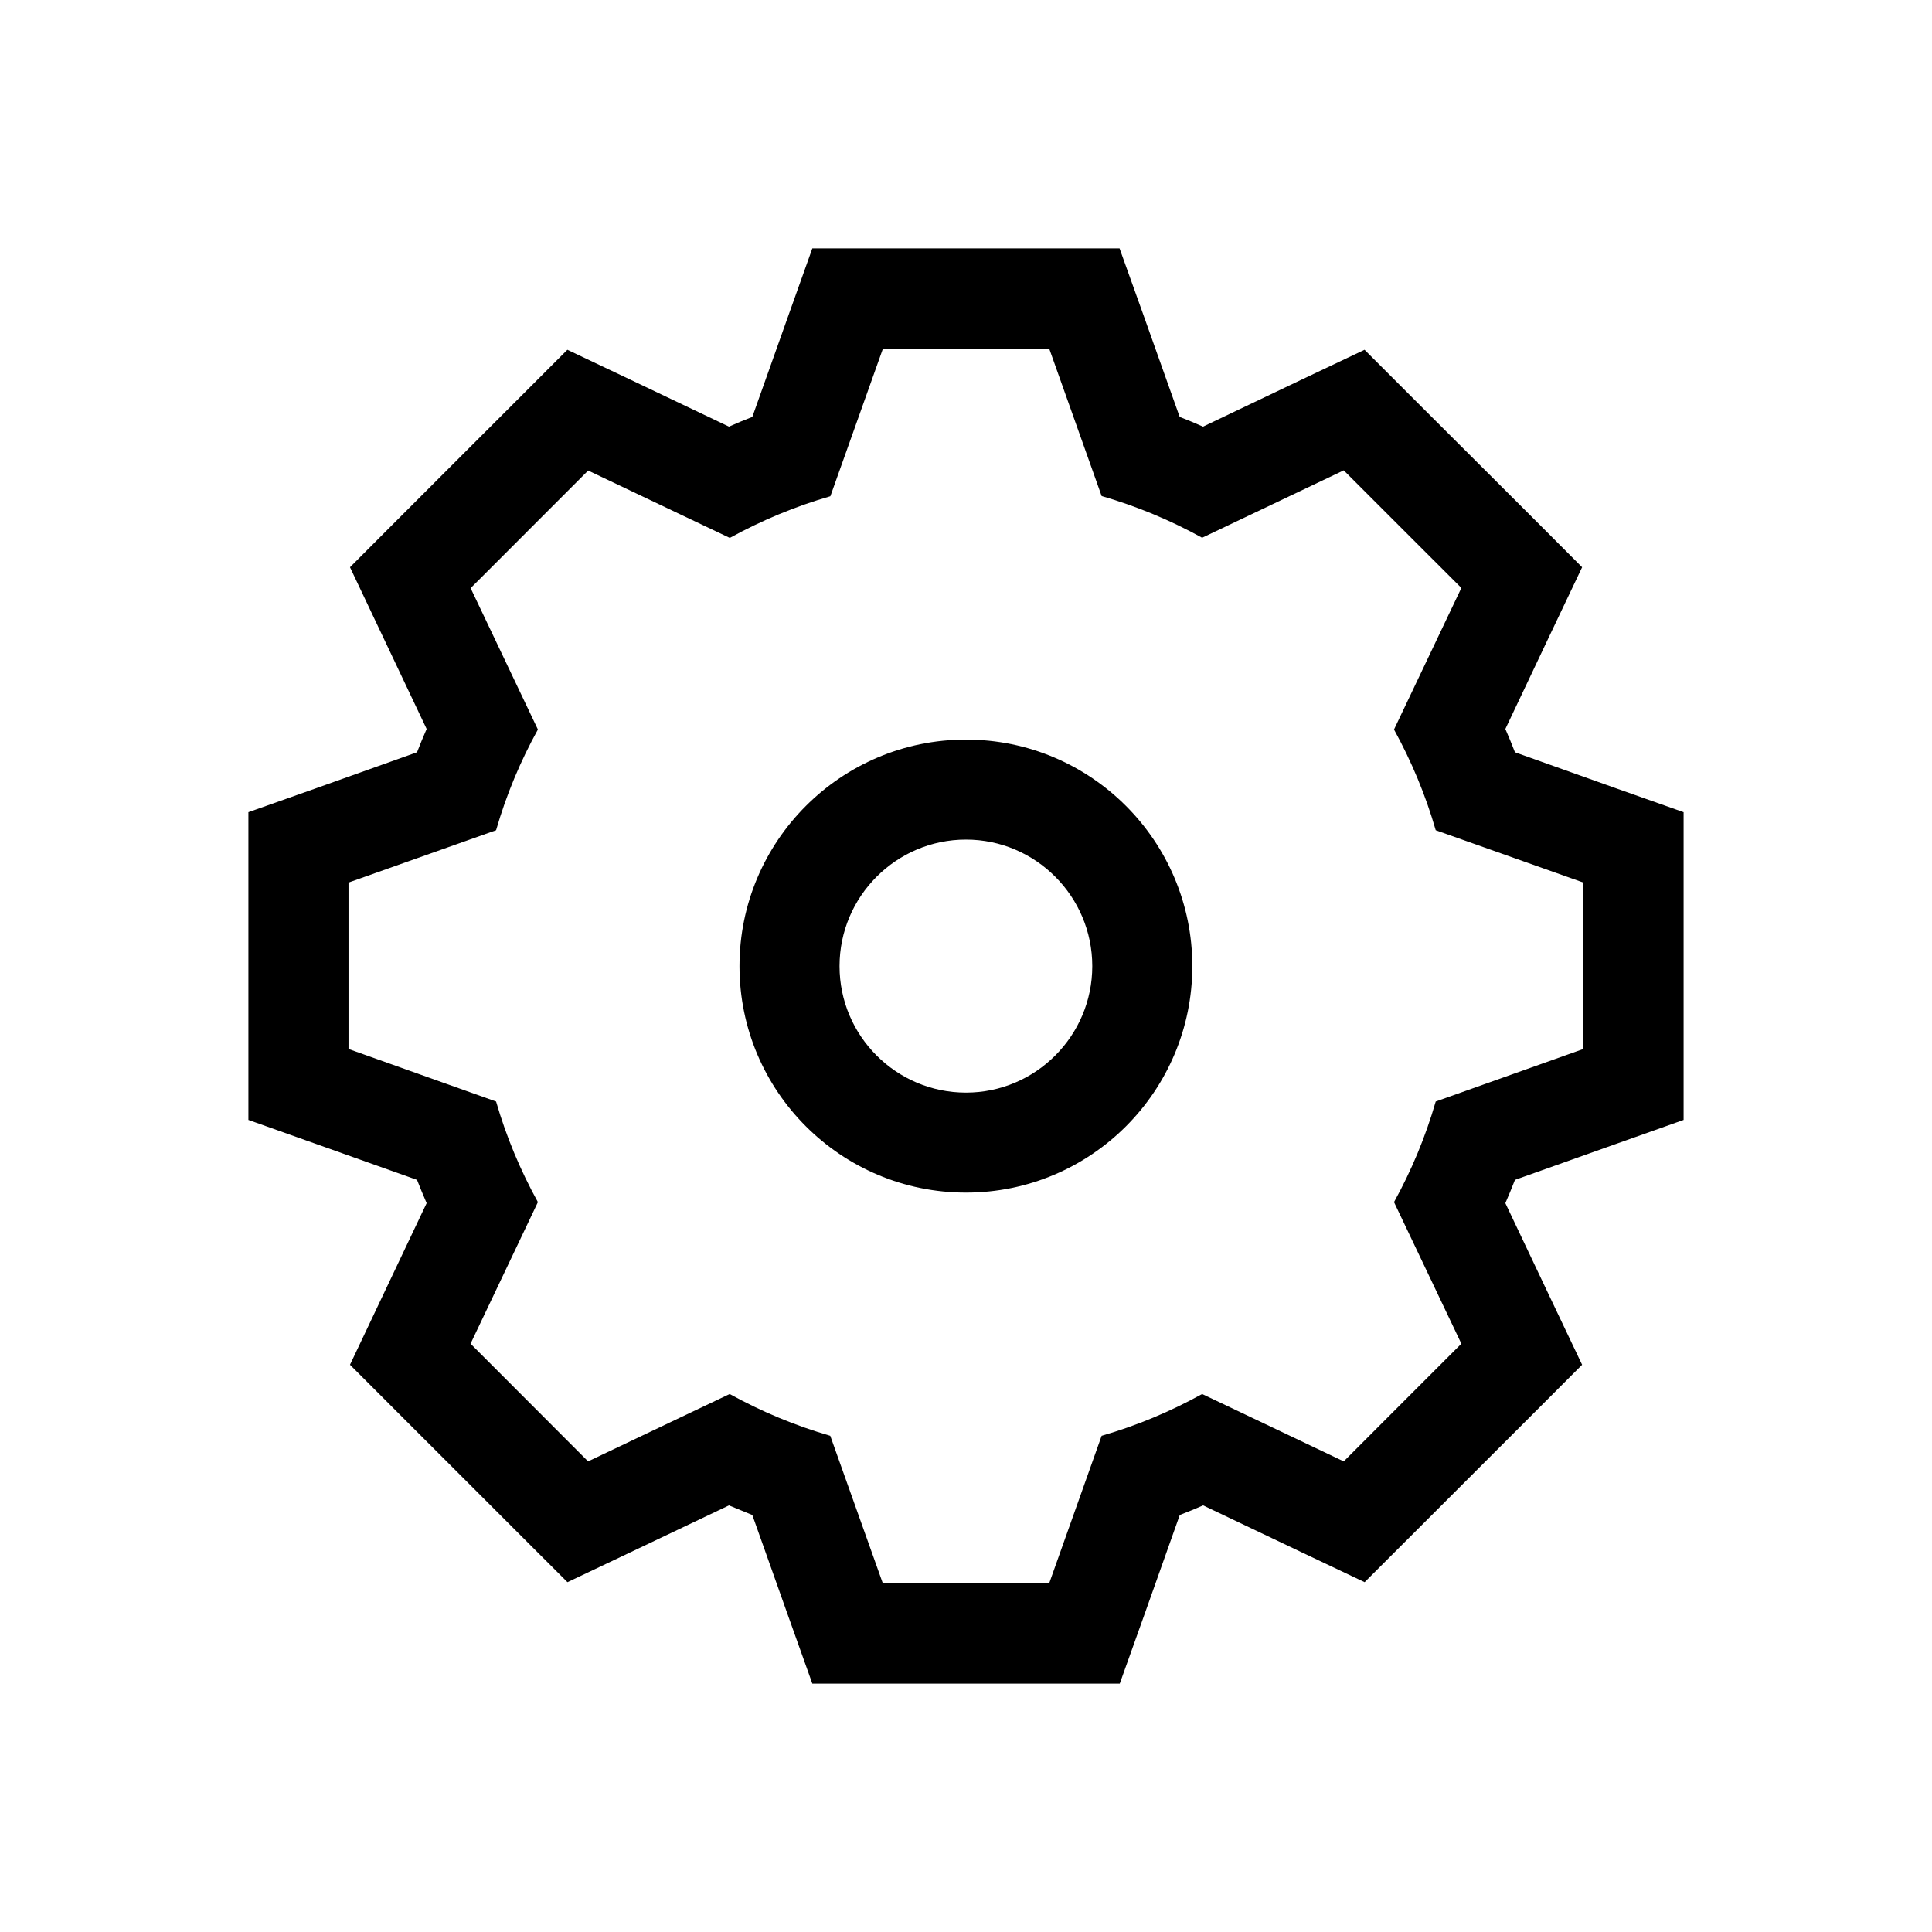
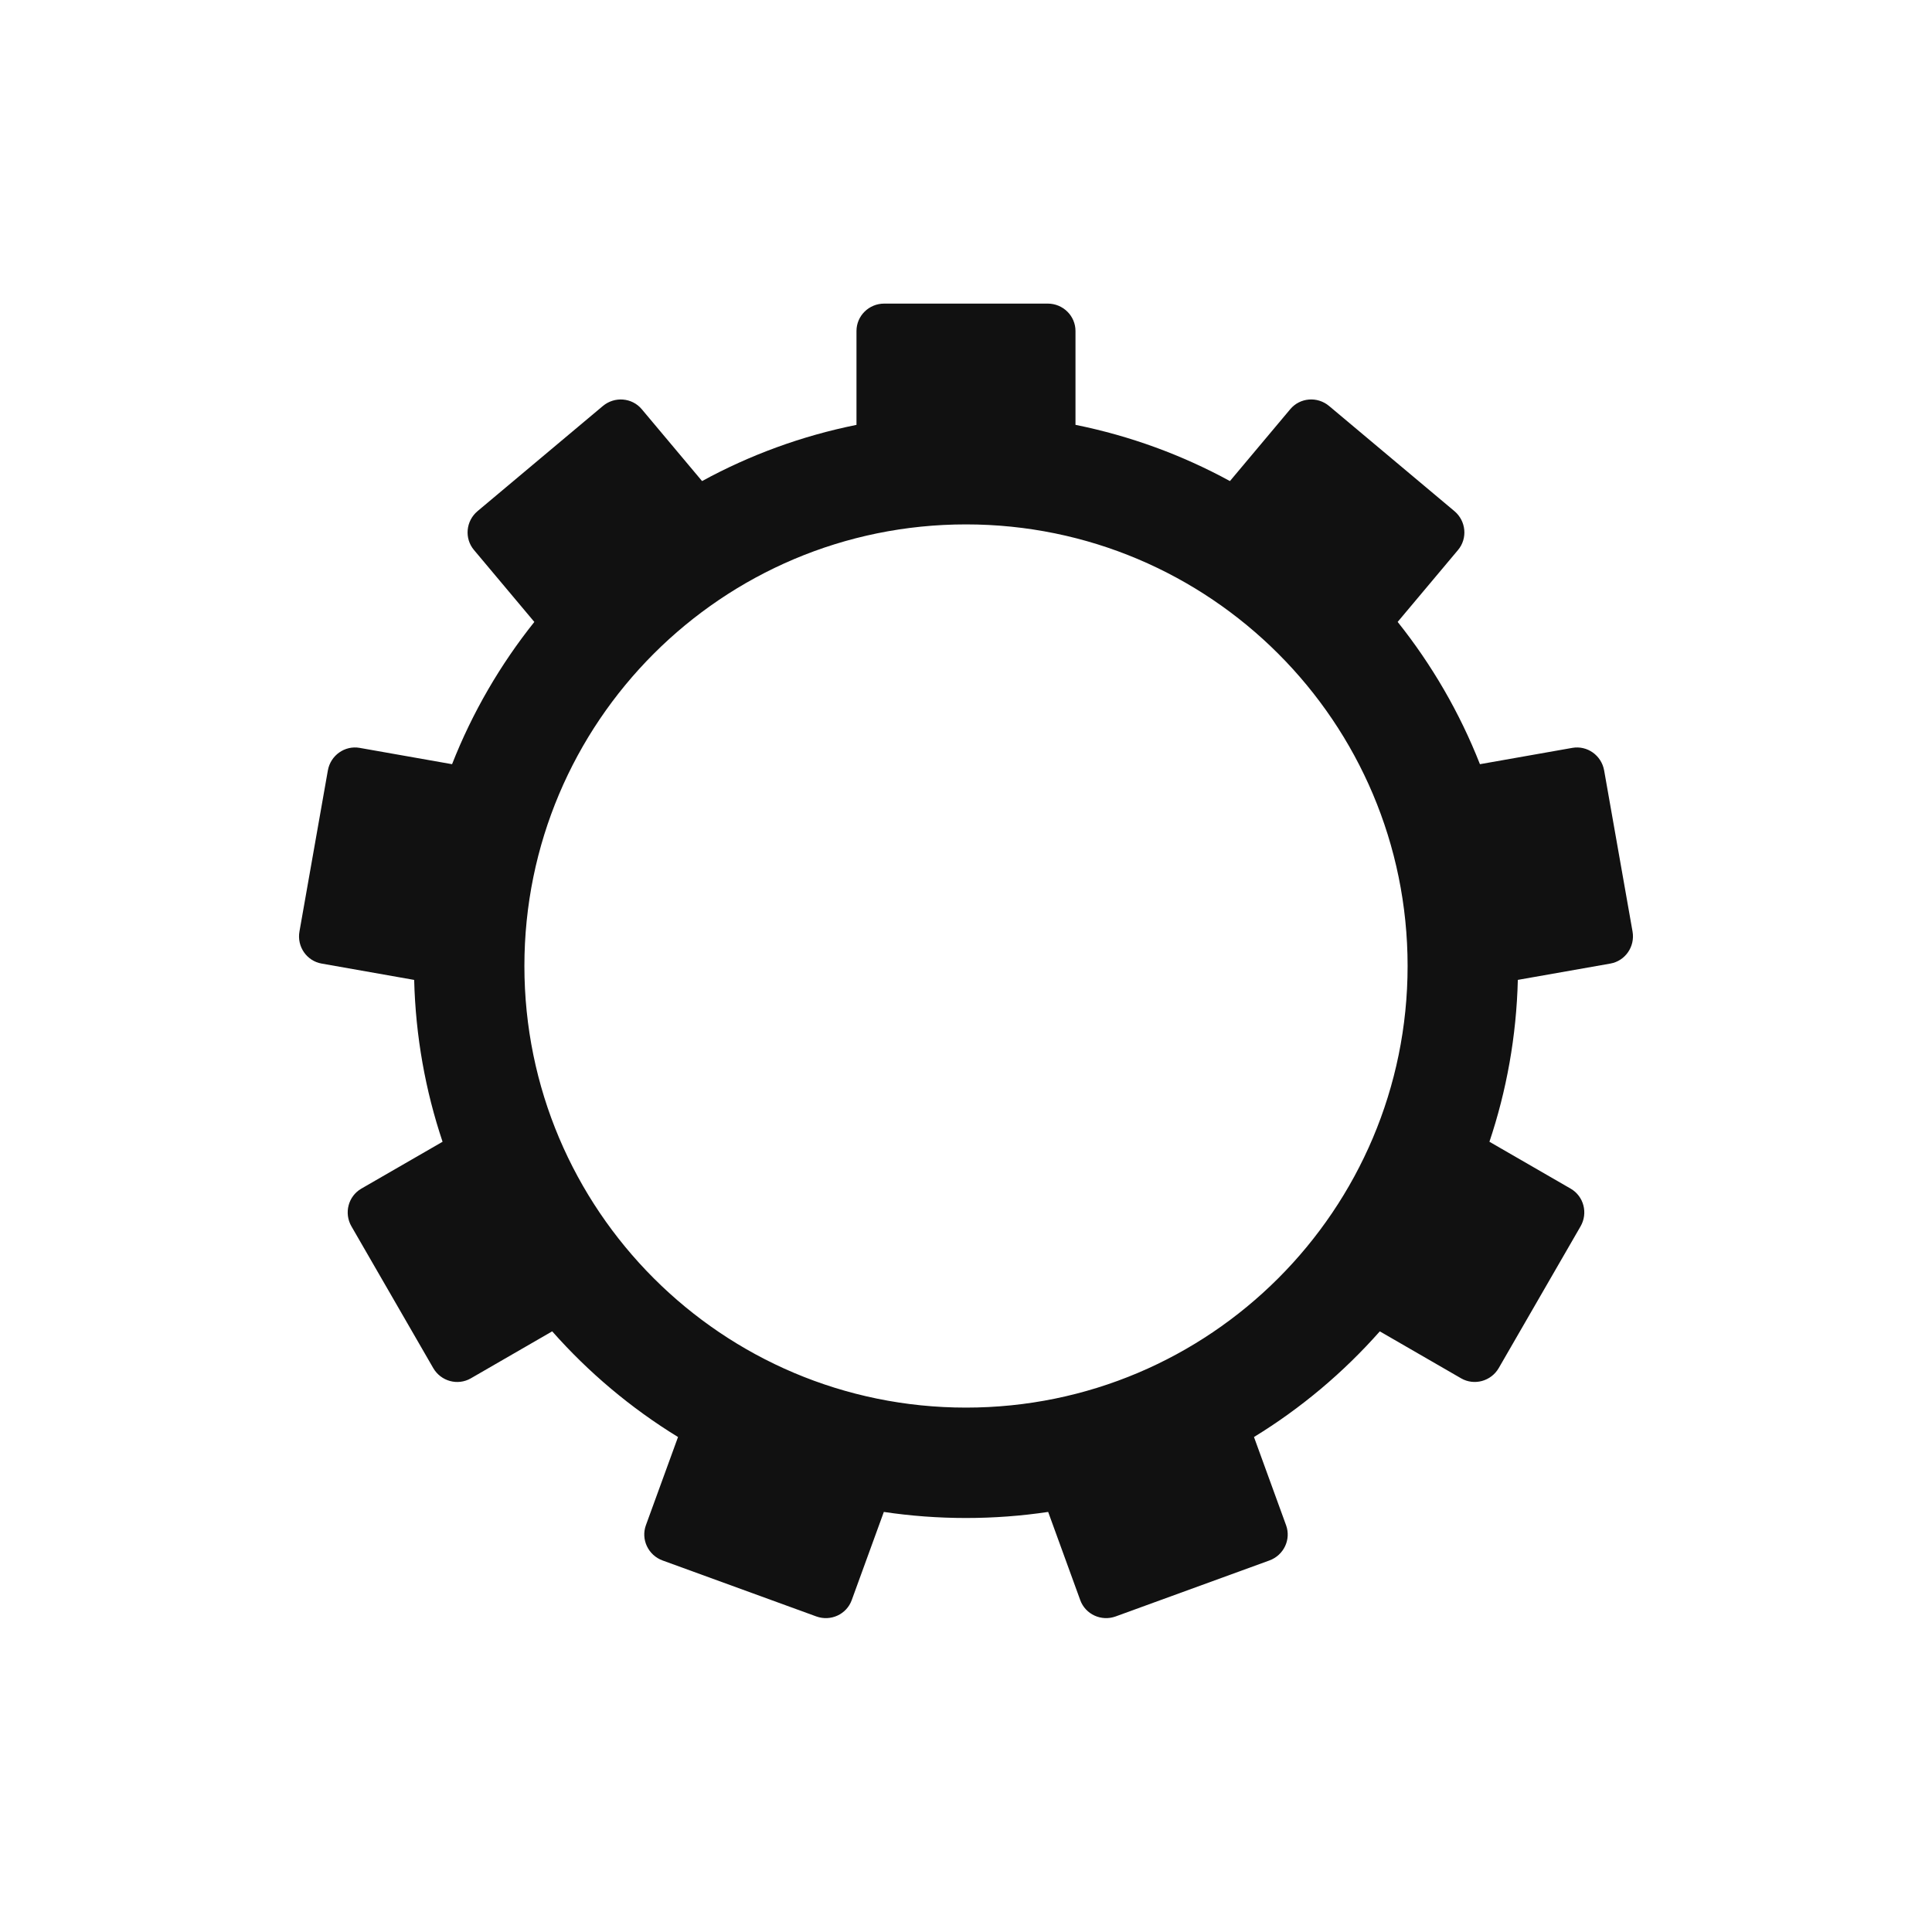
<svg xmlns="http://www.w3.org/2000/svg" width="70px" height="70px" viewBox="0 0 70 70" version="1.1">
  <defs />
  <g id="Page-1" stroke="none" stroke-width="1" fill="none" fill-rule="evenodd">
-     <g id="settings" fill="#000000">
-       <path d="M38.012,12.623 L39.914,17.972 C41.189,18.341 42.416,18.852 43.555,19.483 L48.686,17.042 L52.948,21.302 L50.508,26.432 C51.139,27.581 51.65,28.799 52.019,30.081 L57.369,31.977 L57.369,38.006 L52.019,39.91 C51.65,41.188 51.139,42.413 50.508,43.555 L52.948,48.685 L48.686,52.949 L43.555,50.508 C42.413,51.142 41.189,51.653 39.914,52.022 L38.012,57.371 L31.988,57.371 L30.082,52.022 C28.805,51.653 27.584,51.142 26.438,50.508 L21.307,52.949 L17.049,48.685 L19.489,43.555 C18.857,42.41 18.343,41.188 17.974,39.91 L12.627,38.006 L12.627,31.977 L17.974,30.081 C18.343,28.799 18.855,27.578 19.489,26.432 L17.052,21.309 L21.31,17.049 L26.442,19.489 C27.587,18.858 28.808,18.348 30.086,17.979 L31.991,12.63 L38.012,12.63 L38.012,12.623 Z M34.999,43.21 C39.529,43.21 43.2,39.534 43.2,35.005 C43.2,30.473 39.526,26.797 34.999,26.797 C30.468,26.797 26.793,30.476 26.793,35.005 C26.793,39.537 30.468,43.21 34.999,43.21 L34.999,43.21 Z M40.564,9 L29.432,9 L28.573,11.408 L27.258,15.106 C26.973,15.216 26.69,15.333 26.412,15.458 L22.867,13.769 L20.557,12.673 L18.748,14.483 L14.49,18.739 L12.681,20.552 L13.776,22.863 L15.458,26.412 C15.336,26.691 15.22,26.973 15.11,27.256 L11.413,28.574 L9,29.427 L9,40.577 L11.413,41.434 L15.11,42.749 C15.22,43.027 15.336,43.313 15.458,43.592 L13.776,47.138 L12.681,49.448 L14.49,51.258 L18.751,55.518 L20.56,57.325 L22.87,56.229 L26.412,54.543 C26.694,54.662 26.976,54.778 27.258,54.891 L28.573,58.593 L29.432,61 L40.571,61 L41.431,58.593 L42.745,54.891 C43.031,54.781 43.313,54.665 43.592,54.543 L47.133,56.229 L49.443,57.325 L51.252,55.518 L55.514,51.258 L57.323,49.448 L56.224,47.138 L54.542,43.592 C54.664,43.313 54.78,43.031 54.89,42.749 L58.587,41.434 L61,40.577 L61,29.427 L58.587,28.574 L54.89,27.256 C54.78,26.973 54.664,26.691 54.542,26.412 L56.224,22.863 L57.323,20.552 L55.514,18.739 L51.249,14.483 L49.44,12.673 L47.13,13.769 L43.588,15.458 C43.306,15.333 43.027,15.216 42.742,15.106 L41.427,11.408 L40.564,9 Z M34.999,39.587 C32.473,39.587 30.418,37.532 30.418,35.005 C30.418,32.479 32.473,30.42 34.999,30.42 C37.524,30.42 39.575,32.479 39.575,35.005 C39.575,37.529 37.524,39.587 34.999,39.587 L34.999,39.587 Z" id="Imported-Layers" />
+     <g id="preferences" fill="#111111">
+       <path d="M25.437,17.43 C27.163,16.488 29.044,15.794 31.032,15.394 L31.032,11.993 C31.032,11.445 31.481,11 32.037,11 L37.962,11 C38.517,11 38.967,11.446 38.967,11.993 L38.967,15.393 L38.967,15.393 C40.955,15.794 42.836,16.488 44.563,17.43 L44.563,17.43 L46.749,14.825 C47.101,14.405 47.731,14.353 48.157,14.711 L52.696,18.519 C53.121,18.876 53.179,19.507 52.828,19.926 L50.64,22.533 C51.875,24.081 52.885,25.815 53.621,27.688 L56.968,27.097 C57.508,27.002 58.024,27.368 58.121,27.915 L59.15,33.75 C59.246,34.297 58.885,34.817 58.346,34.912 L54.994,35.503 L54.994,35.503 C54.943,37.549 54.585,39.519 53.965,41.368 L53.965,41.368 L56.908,43.067 C57.383,43.342 57.544,43.953 57.266,44.434 L54.303,49.566 C54.025,50.046 53.414,50.213 52.94,49.94 L49.993,48.238 C48.675,49.729 47.139,51.022 45.434,52.066 L46.597,55.262 C46.785,55.778 46.514,56.349 45.992,56.539 L40.424,58.566 C39.903,58.756 39.327,58.491 39.14,57.977 L37.977,54.78 L37.977,54.78 C37.006,54.925 36.012,55 35,55 C33.988,55 32.994,54.925 32.023,54.78 L32.023,54.78 L30.859,57.977 C30.672,58.492 30.097,58.756 29.575,58.566 L24.007,56.539 C23.486,56.349 23.215,55.776 23.402,55.262 L24.566,52.066 C22.861,51.021 21.325,49.728 20.007,48.237 L17.059,49.94 C16.584,50.214 15.974,50.047 15.696,49.566 L12.734,44.434 C12.456,43.954 12.618,43.341 13.091,43.067 L16.035,41.368 L16.035,41.368 C15.415,39.519 15.057,37.549 15.006,35.504 L15.006,35.504 L11.653,34.912 C11.113,34.817 10.753,34.297 10.85,33.75 L11.879,27.915 C11.975,27.368 12.493,27.002 13.031,27.097 L16.379,27.688 C17.115,25.815 18.125,24.081 19.36,22.534 L17.172,19.926 C16.819,19.506 16.878,18.876 17.303,18.519 L21.842,14.711 C22.268,14.354 22.899,14.406 23.251,14.825 L25.437,17.43 Z M35,51 C43.837,51 51,43.837 51,35 C51,26.163 43.837,19 35,19 C26.163,19 19,26.163 19,35 C19,43.837 26.163,51 35,51 Z" id="Oval-25" />
    </g>
  </g>
</svg>
